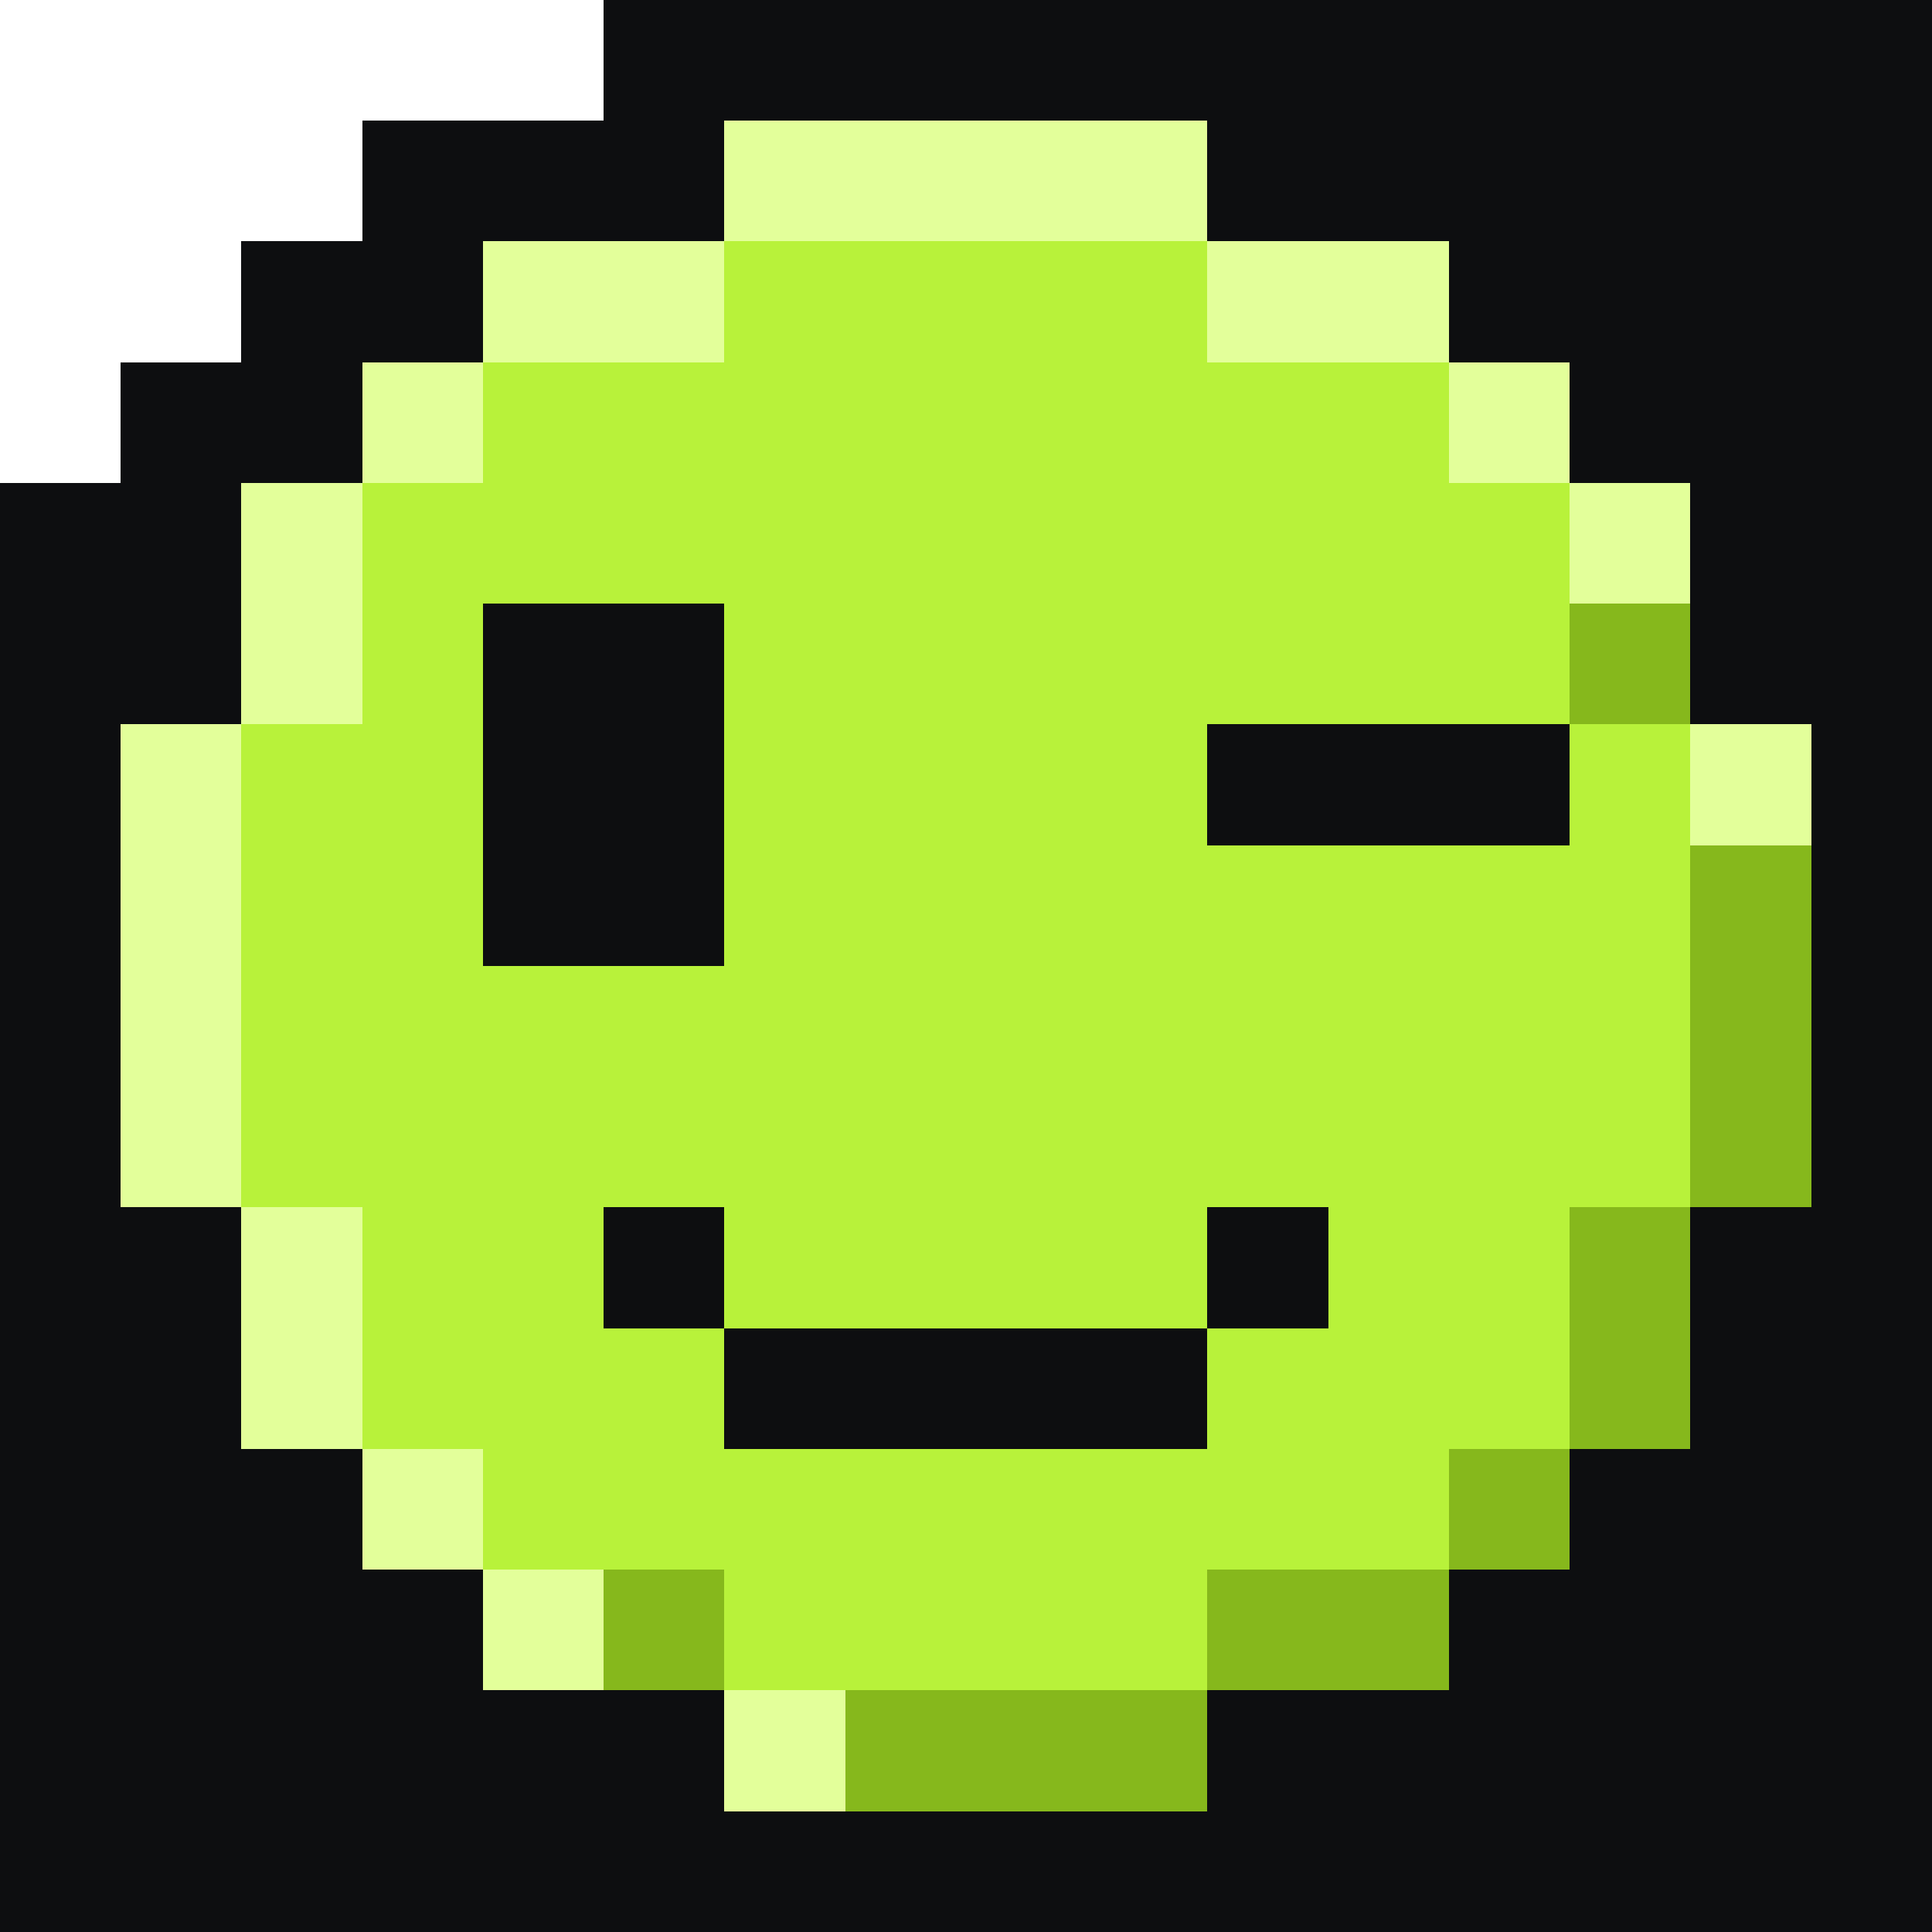
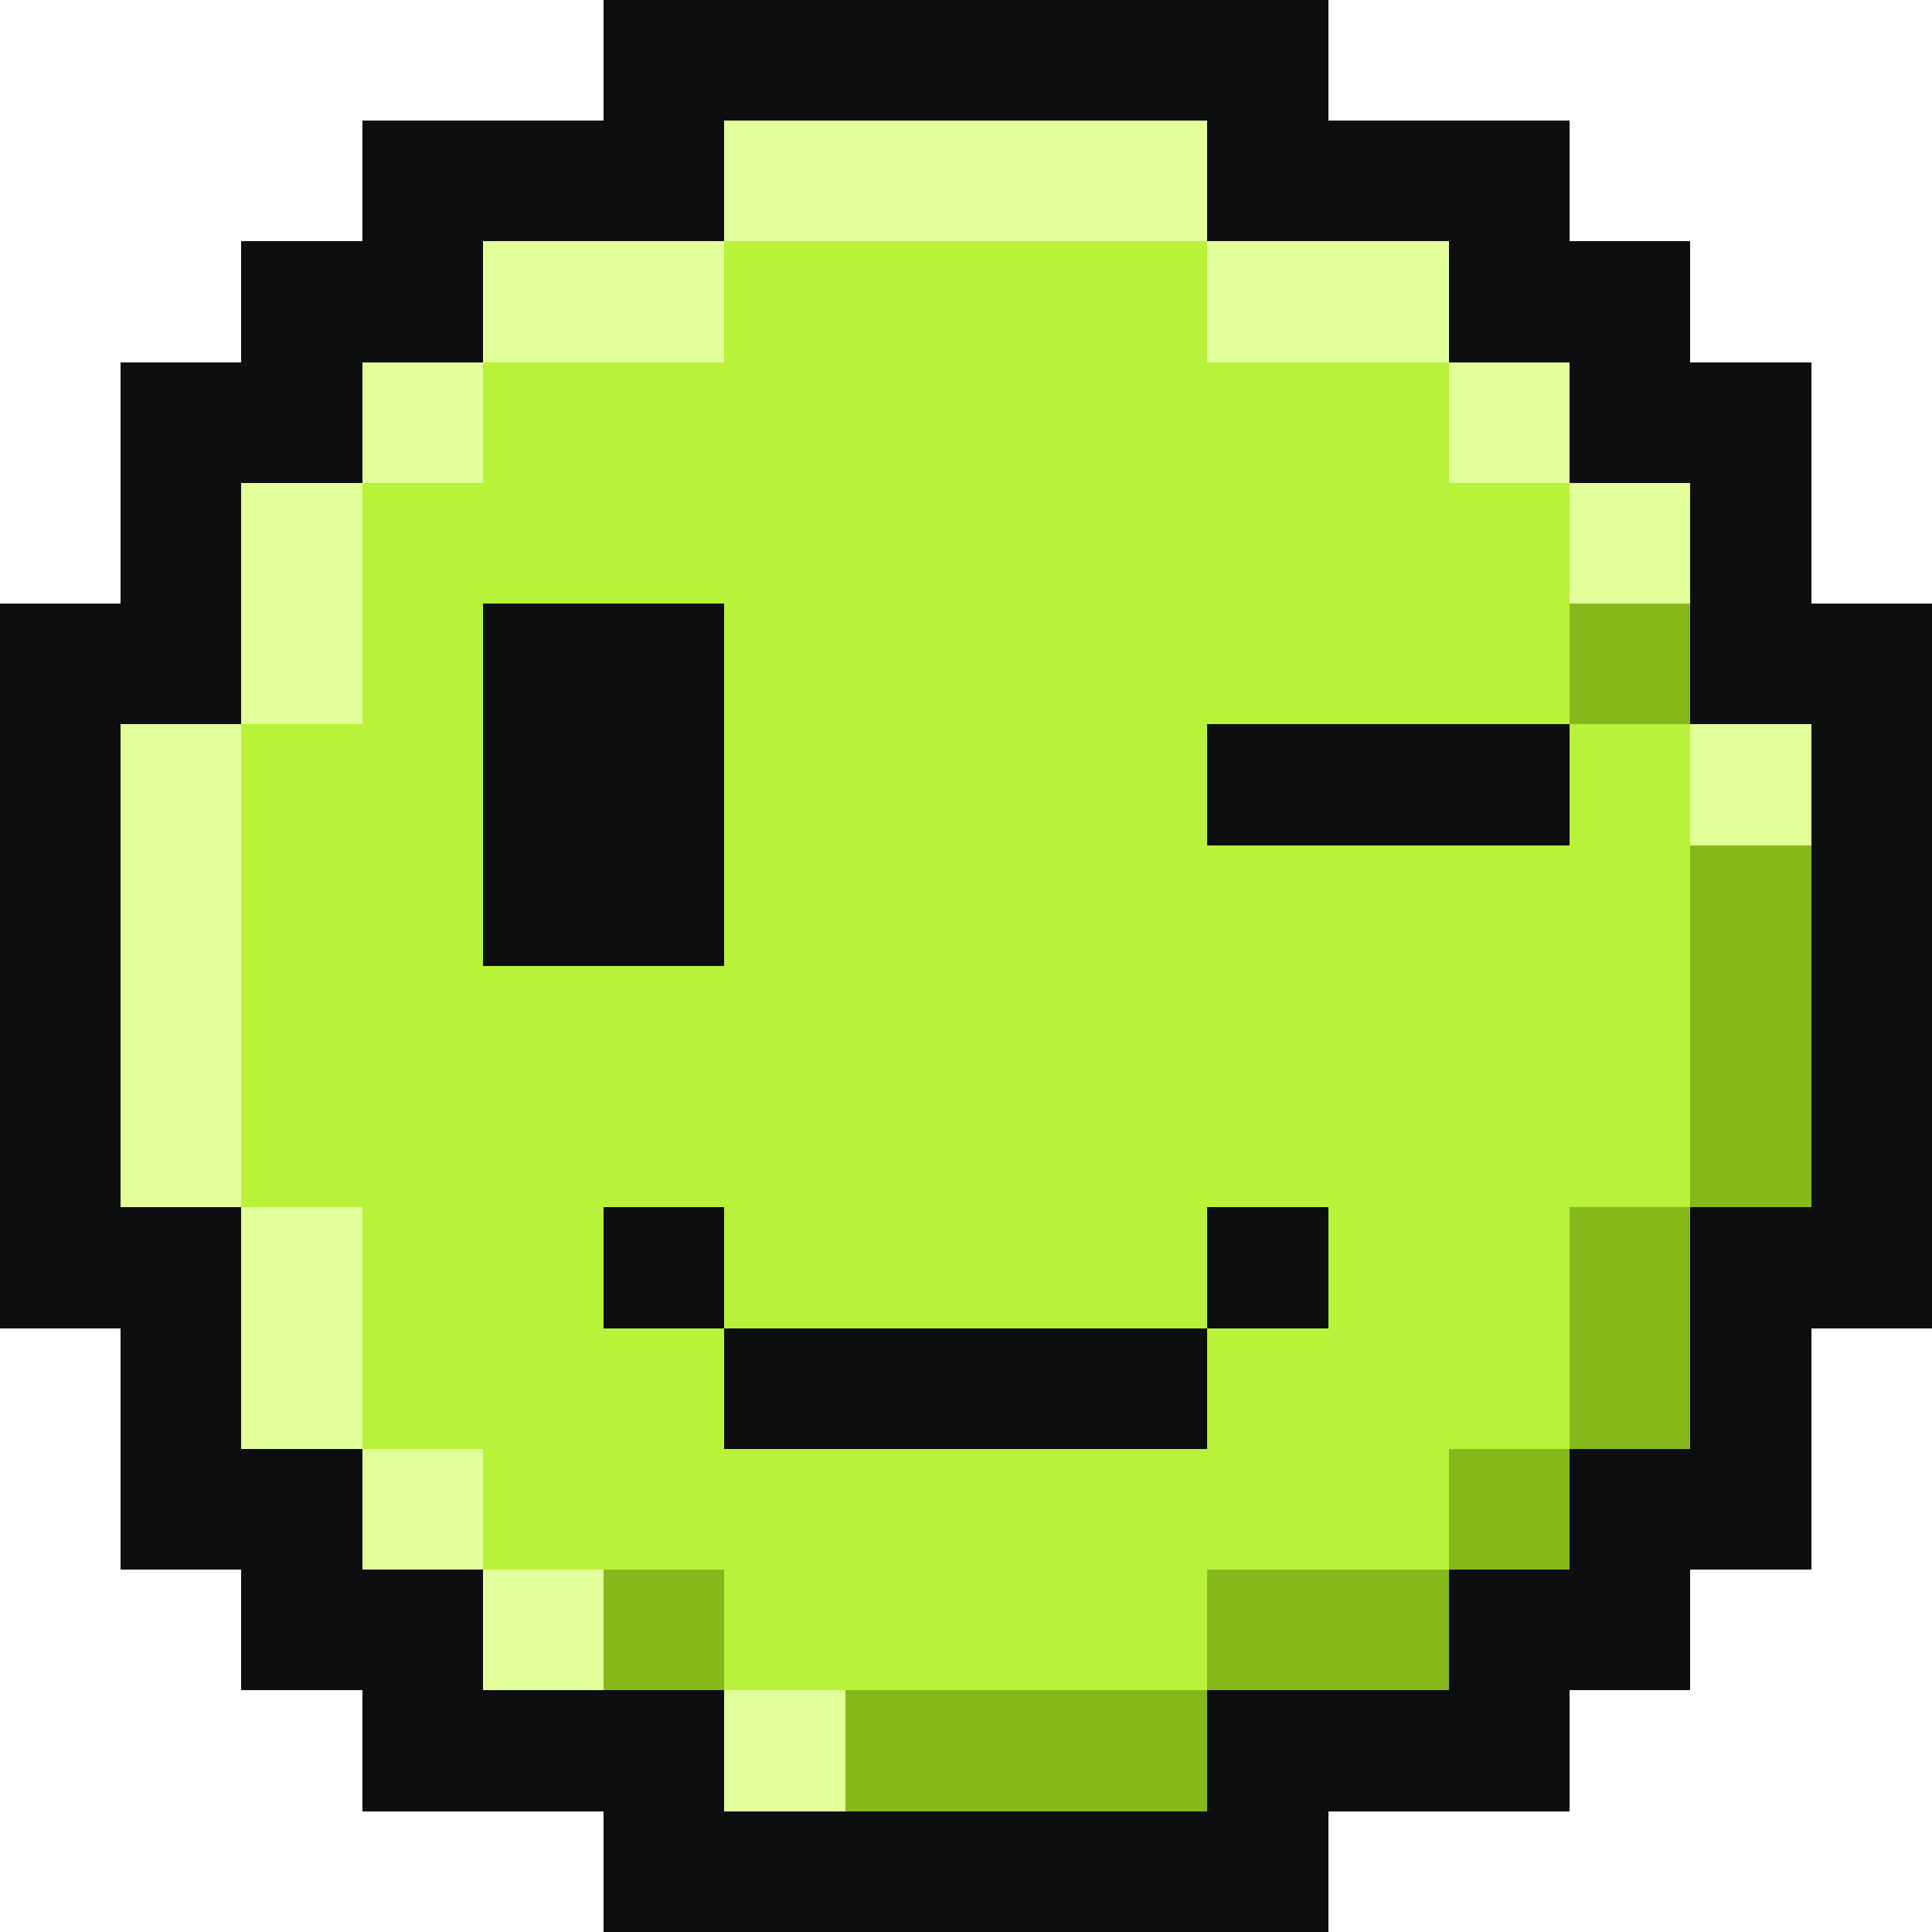
<svg xmlns="http://www.w3.org/2000/svg" viewBox="0 0 16 16" width="32" height="32" shape-rendering="crispEdges">
-   <rect x="5" y="0" width="11" height="1" fill="#0d0e10" />
+   <rect x="5" y="0" width="6" height="1" fill="#0d0e10" />
  <rect x="3" y="1" width="3" height="1" fill="#0d0e10" />
  <rect x="6" y="1" width="4" height="1" fill="#e3ff9a" />
-   <rect x="10" y="1" width="6" height="1" fill="#0d0e10" />
+   <rect x="10" y="1" width="3" height="1" fill="#0d0e10" />
  <rect x="2" y="2" width="2" height="1" fill="#0d0e10" />
  <rect x="4" y="2" width="2" height="1" fill="#e3ff9a" />
  <rect x="6" y="2" width="4" height="1" fill="#b8f23a" />
  <rect x="10" y="2" width="2" height="1" fill="#e3ff9a" />
-   <rect x="12" y="2" width="4" height="1" fill="#0d0e10" />
+   <rect x="12" y="2" width="2" height="1" fill="#0d0e10" />
  <rect x="1" y="3" width="2" height="1" fill="#0d0e10" />
  <rect x="3" y="3" width="1" height="1" fill="#e3ff9a" />
  <rect x="4" y="3" width="8" height="1" fill="#b8f23a" />
  <rect x="12" y="3" width="1" height="1" fill="#e3ff9a" />
-   <rect x="13" y="3" width="3" height="1" fill="#0d0e10" />
-   <rect x="0" y="4" width="2" height="1" fill="#0d0e10" />
+   <rect x="13" y="3" width="2" height="1" fill="#0d0e10" />
+   <rect x="1" y="4" width="1" height="1" fill="#0d0e10" />
  <rect x="2" y="4" width="1" height="1" fill="#e3ff9a" />
  <rect x="3" y="4" width="10" height="1" fill="#b8f23a" />
  <rect x="13" y="4" width="1" height="1" fill="#e3ff9a" />
-   <rect x="14" y="4" width="2" height="1" fill="#0d0e10" />
+   <rect x="14" y="4" width="1" height="1" fill="#0d0e10" />
  <rect x="0" y="5" width="2" height="1" fill="#0d0e10" />
  <rect x="2" y="5" width="1" height="1" fill="#e3ff9a" />
  <rect x="3" y="5" width="1" height="1" fill="#b8f23a" />
  <rect x="4" y="5" width="2" height="1" fill="#0d0e10" />
  <rect x="6" y="5" width="7" height="1" fill="#b8f23a" />
  <rect x="13" y="5" width="1" height="1" fill="#86b81c" />
  <rect x="14" y="5" width="2" height="1" fill="#0d0e10" />
  <rect x="0" y="6" width="1" height="1" fill="#0d0e10" />
  <rect x="1" y="6" width="1" height="1" fill="#e3ff9a" />
  <rect x="2" y="6" width="2" height="1" fill="#b8f23a" />
  <rect x="4" y="6" width="2" height="1" fill="#0d0e10" />
  <rect x="6" y="6" width="4" height="1" fill="#b8f23a" />
  <rect x="10" y="6" width="3" height="1" fill="#0d0e10" />
  <rect x="13" y="6" width="1" height="1" fill="#b8f23a" />
  <rect x="14" y="6" width="1" height="1" fill="#e3ff9a" />
  <rect x="15" y="6" width="1" height="1" fill="#0d0e10" />
  <rect x="0" y="7" width="1" height="1" fill="#0d0e10" />
  <rect x="1" y="7" width="1" height="1" fill="#e3ff9a" />
  <rect x="2" y="7" width="2" height="1" fill="#b8f23a" />
  <rect x="4" y="7" width="2" height="1" fill="#0d0e10" />
  <rect x="6" y="7" width="8" height="1" fill="#b8f23a" />
  <rect x="14" y="7" width="1" height="1" fill="#86b81c" />
  <rect x="15" y="7" width="1" height="1" fill="#0d0e10" />
  <rect x="0" y="8" width="1" height="1" fill="#0d0e10" />
  <rect x="1" y="8" width="1" height="1" fill="#e3ff9a" />
  <rect x="2" y="8" width="12" height="1" fill="#b8f23a" />
  <rect x="14" y="8" width="1" height="1" fill="#86b81c" />
  <rect x="15" y="8" width="1" height="1" fill="#0d0e10" />
  <rect x="0" y="9" width="1" height="1" fill="#0d0e10" />
  <rect x="1" y="9" width="1" height="1" fill="#e3ff9a" />
  <rect x="2" y="9" width="12" height="1" fill="#b8f23a" />
  <rect x="14" y="9" width="1" height="1" fill="#86b81c" />
  <rect x="15" y="9" width="1" height="1" fill="#0d0e10" />
  <rect x="0" y="10" width="2" height="1" fill="#0d0e10" />
  <rect x="2" y="10" width="1" height="1" fill="#e3ff9a" />
  <rect x="3" y="10" width="2" height="1" fill="#b8f23a" />
  <rect x="5" y="10" width="1" height="1" fill="#0d0e10" />
  <rect x="6" y="10" width="4" height="1" fill="#b8f23a" />
  <rect x="10" y="10" width="1" height="1" fill="#0d0e10" />
  <rect x="11" y="10" width="2" height="1" fill="#b8f23a" />
  <rect x="13" y="10" width="1" height="1" fill="#86b81c" />
  <rect x="14" y="10" width="2" height="1" fill="#0d0e10" />
-   <rect x="0" y="11" width="2" height="1" fill="#0d0e10" />
+   <rect x="1" y="11" width="1" height="1" fill="#0d0e10" />
  <rect x="2" y="11" width="1" height="1" fill="#e3ff9a" />
  <rect x="3" y="11" width="3" height="1" fill="#b8f23a" />
  <rect x="6" y="11" width="4" height="1" fill="#0d0e10" />
  <rect x="10" y="11" width="3" height="1" fill="#b8f23a" />
  <rect x="13" y="11" width="1" height="1" fill="#86b81c" />
-   <rect x="14" y="11" width="2" height="1" fill="#0d0e10" />
-   <rect x="0" y="12" width="3" height="1" fill="#0d0e10" />
+   <rect x="14" y="11" width="1" height="1" fill="#0d0e10" />
+   <rect x="1" y="12" width="2" height="1" fill="#0d0e10" />
  <rect x="3" y="12" width="1" height="1" fill="#e3ff9a" />
  <rect x="4" y="12" width="8" height="1" fill="#b8f23a" />
  <rect x="12" y="12" width="1" height="1" fill="#86b81c" />
-   <rect x="13" y="12" width="3" height="1" fill="#0d0e10" />
-   <rect x="0" y="13" width="4" height="1" fill="#0d0e10" />
+   <rect x="13" y="12" width="2" height="1" fill="#0d0e10" />
+   <rect x="2" y="13" width="2" height="1" fill="#0d0e10" />
  <rect x="4" y="13" width="1" height="1" fill="#e3ff9a" />
  <rect x="5" y="13" width="1" height="1" fill="#86b81c" />
  <rect x="6" y="13" width="4" height="1" fill="#b8f23a" />
  <rect x="10" y="13" width="2" height="1" fill="#86b81c" />
-   <rect x="12" y="13" width="4" height="1" fill="#0d0e10" />
-   <rect x="0" y="14" width="6" height="1" fill="#0d0e10" />
+   <rect x="12" y="13" width="2" height="1" fill="#0d0e10" />
+   <rect x="3" y="14" width="3" height="1" fill="#0d0e10" />
  <rect x="6" y="14" width="1" height="1" fill="#e3ff9a" />
  <rect x="7" y="14" width="3" height="1" fill="#86b81c" />
-   <rect x="10" y="14" width="6" height="1" fill="#0d0e10" />
-   <rect x="0" y="15" width="16" height="1" fill="#0d0e10" />
+   <rect x="10" y="14" width="3" height="1" fill="#0d0e10" />
+   <rect x="5" y="15" width="6" height="1" fill="#0d0e10" />
</svg>
